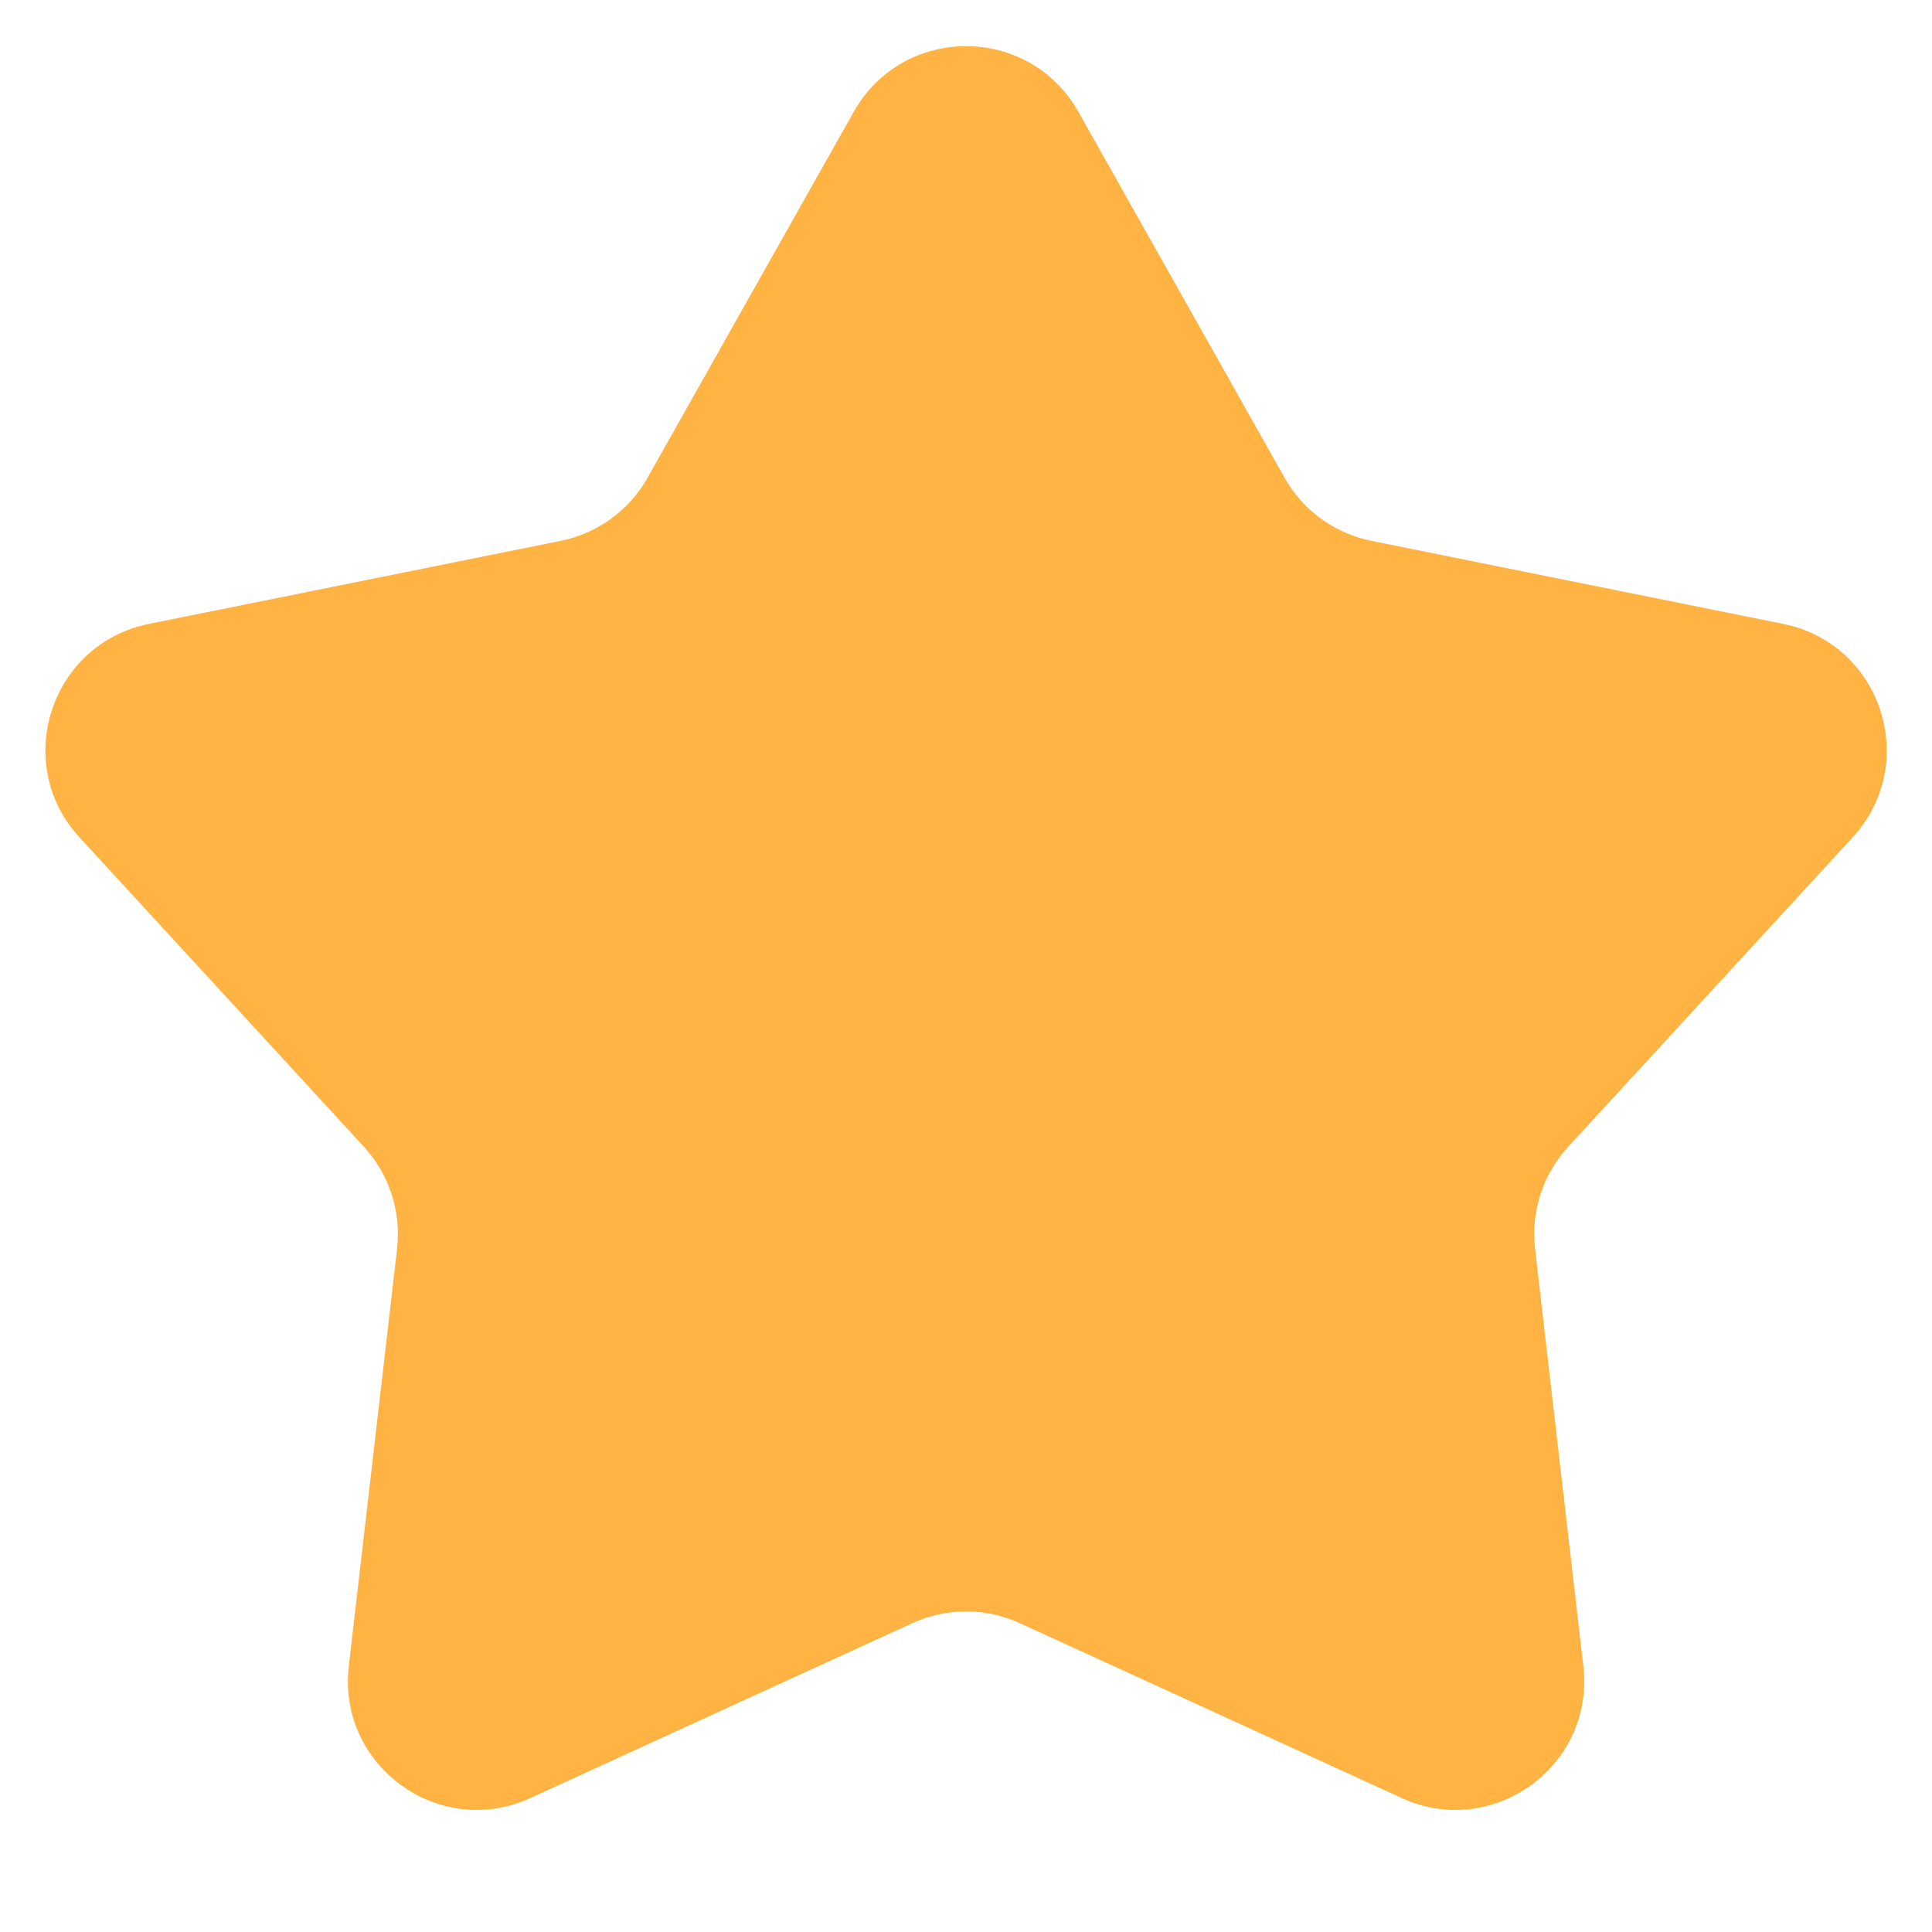
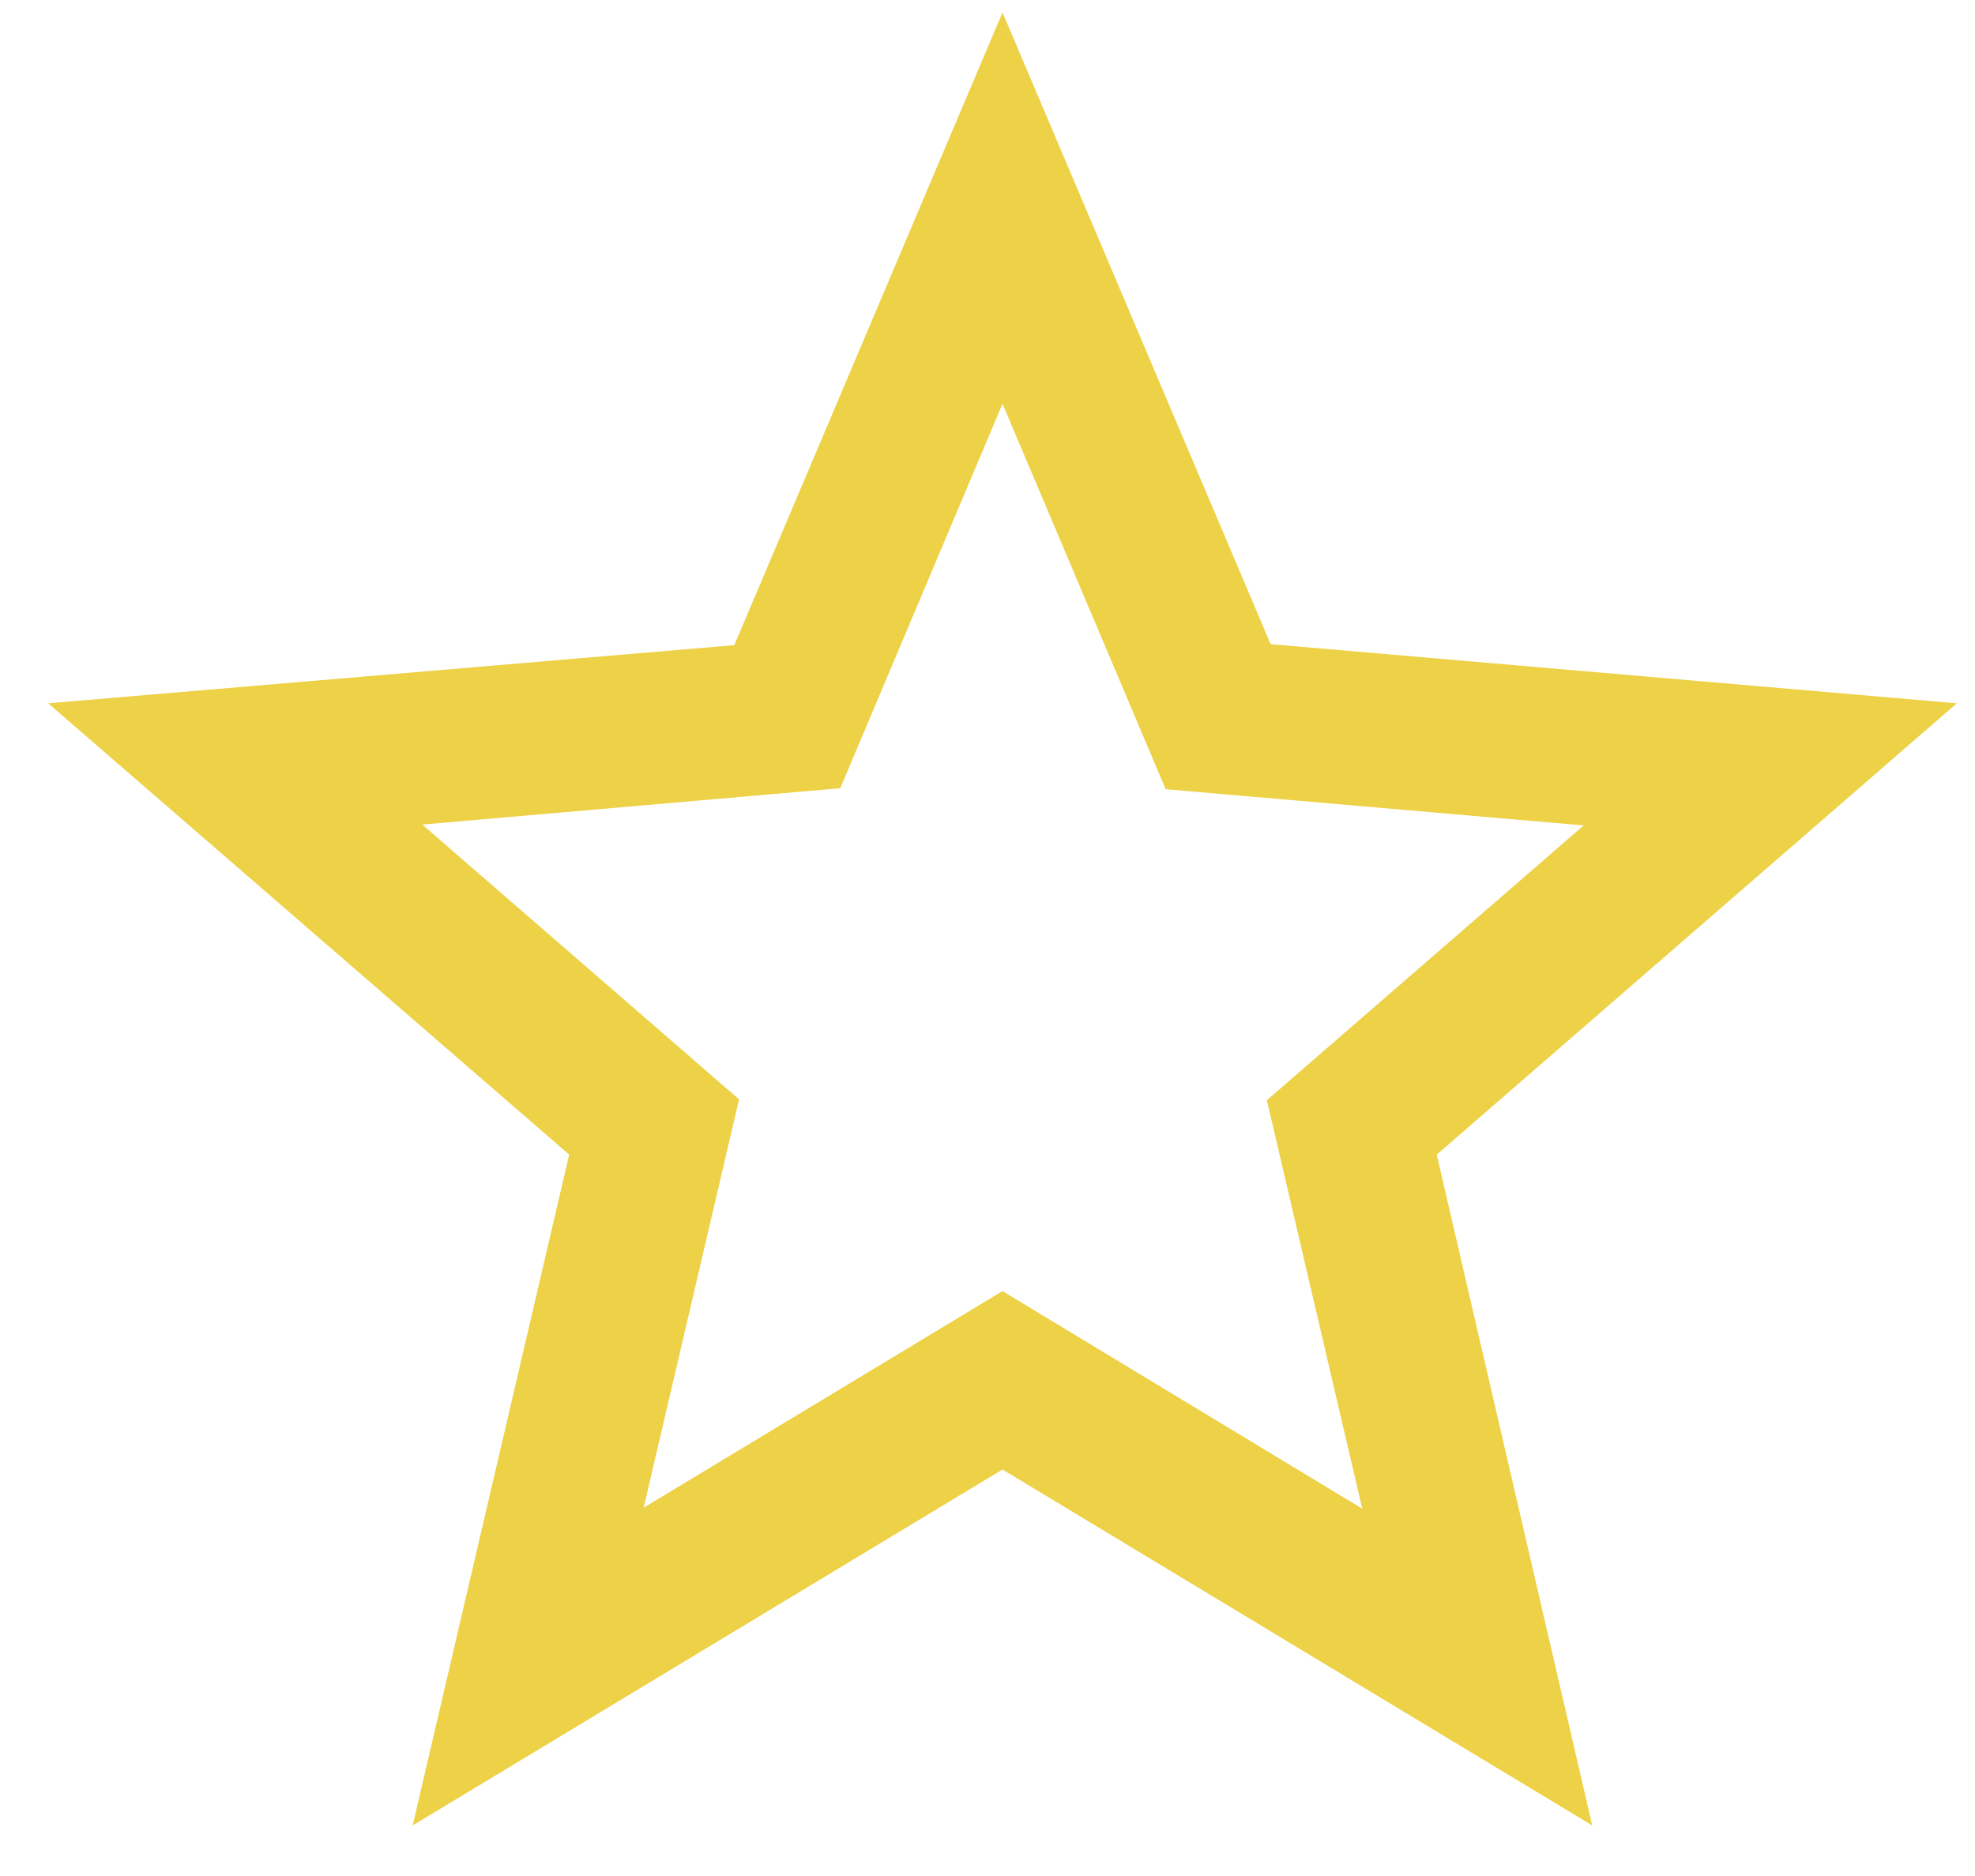
- <svg xmlns="http://www.w3.org/2000/svg" width="15" height="15" viewBox="0 0 15 15" fill="none">
-   <path d="M6.629 0.867C7.012 0.189 7.989 0.189 8.372 0.867L9.974 3.71C10.116 3.963 10.362 4.141 10.647 4.199L13.845 4.844C14.609 4.998 14.911 5.928 14.384 6.501L12.176 8.903C11.979 9.117 11.885 9.406 11.918 9.695L12.293 12.936C12.382 13.71 11.592 14.284 10.883 13.96L7.917 12.602C7.652 12.481 7.349 12.481 7.084 12.602L4.118 13.96C3.409 14.284 2.619 13.71 2.708 12.936L3.083 9.695C3.116 9.406 3.022 9.117 2.825 8.903L0.617 6.501C0.09 5.928 0.392 4.998 1.156 4.844L4.354 4.199C4.639 4.141 4.885 3.963 5.027 3.71L6.629 0.867Z" fill="#FFB342" />
+ <svg xmlns="http://www.w3.org/2000/svg" width="20" height="19" viewBox="0 0 20 19" fill="none">
+   <path d="M19.816 7.123L12.867 6.524L10.152 0.126L7.436 6.534L0.488 7.123L5.764 11.694L4.179 18.488L10.152 14.883L16.124 18.488L14.549 11.694L19.816 7.123ZM10.152 13.076L6.518 15.27L7.484 11.134L4.276 8.351L8.509 7.983L10.152 4.089L11.804 7.993L16.037 8.36L12.829 11.143L13.795 15.28L10.152 13.076Z" fill="#EDD146" />
</svg>
